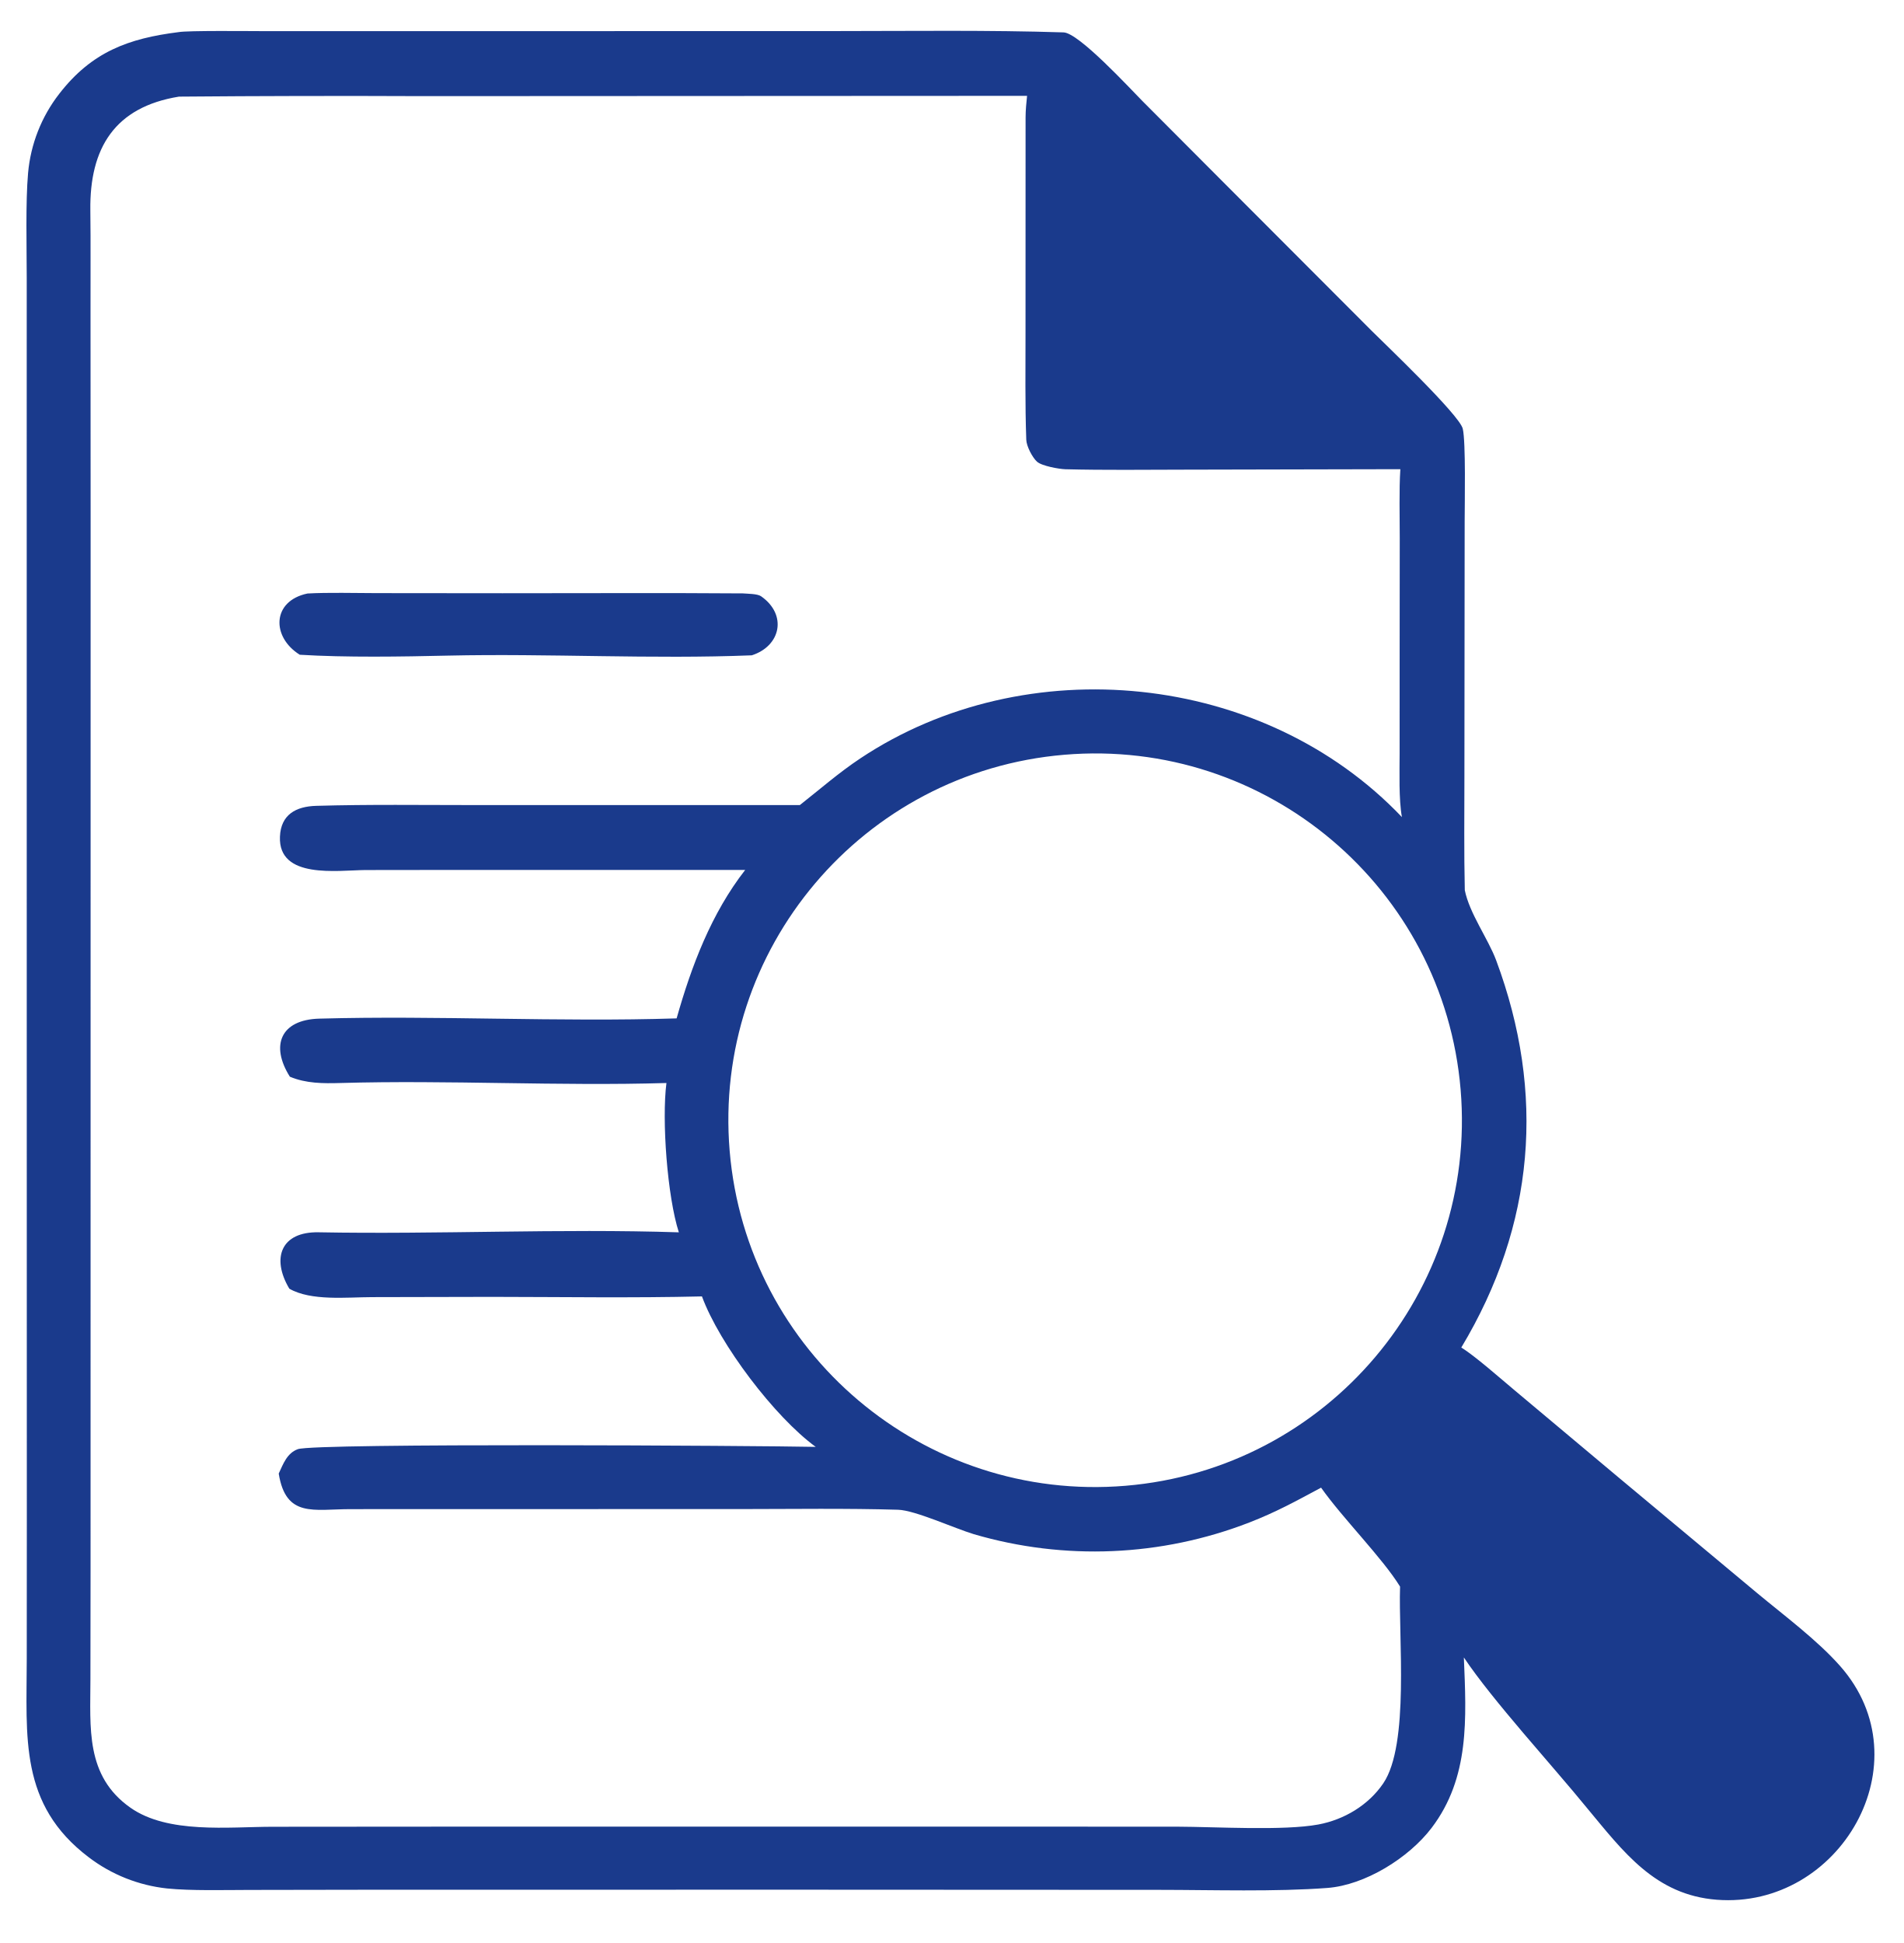
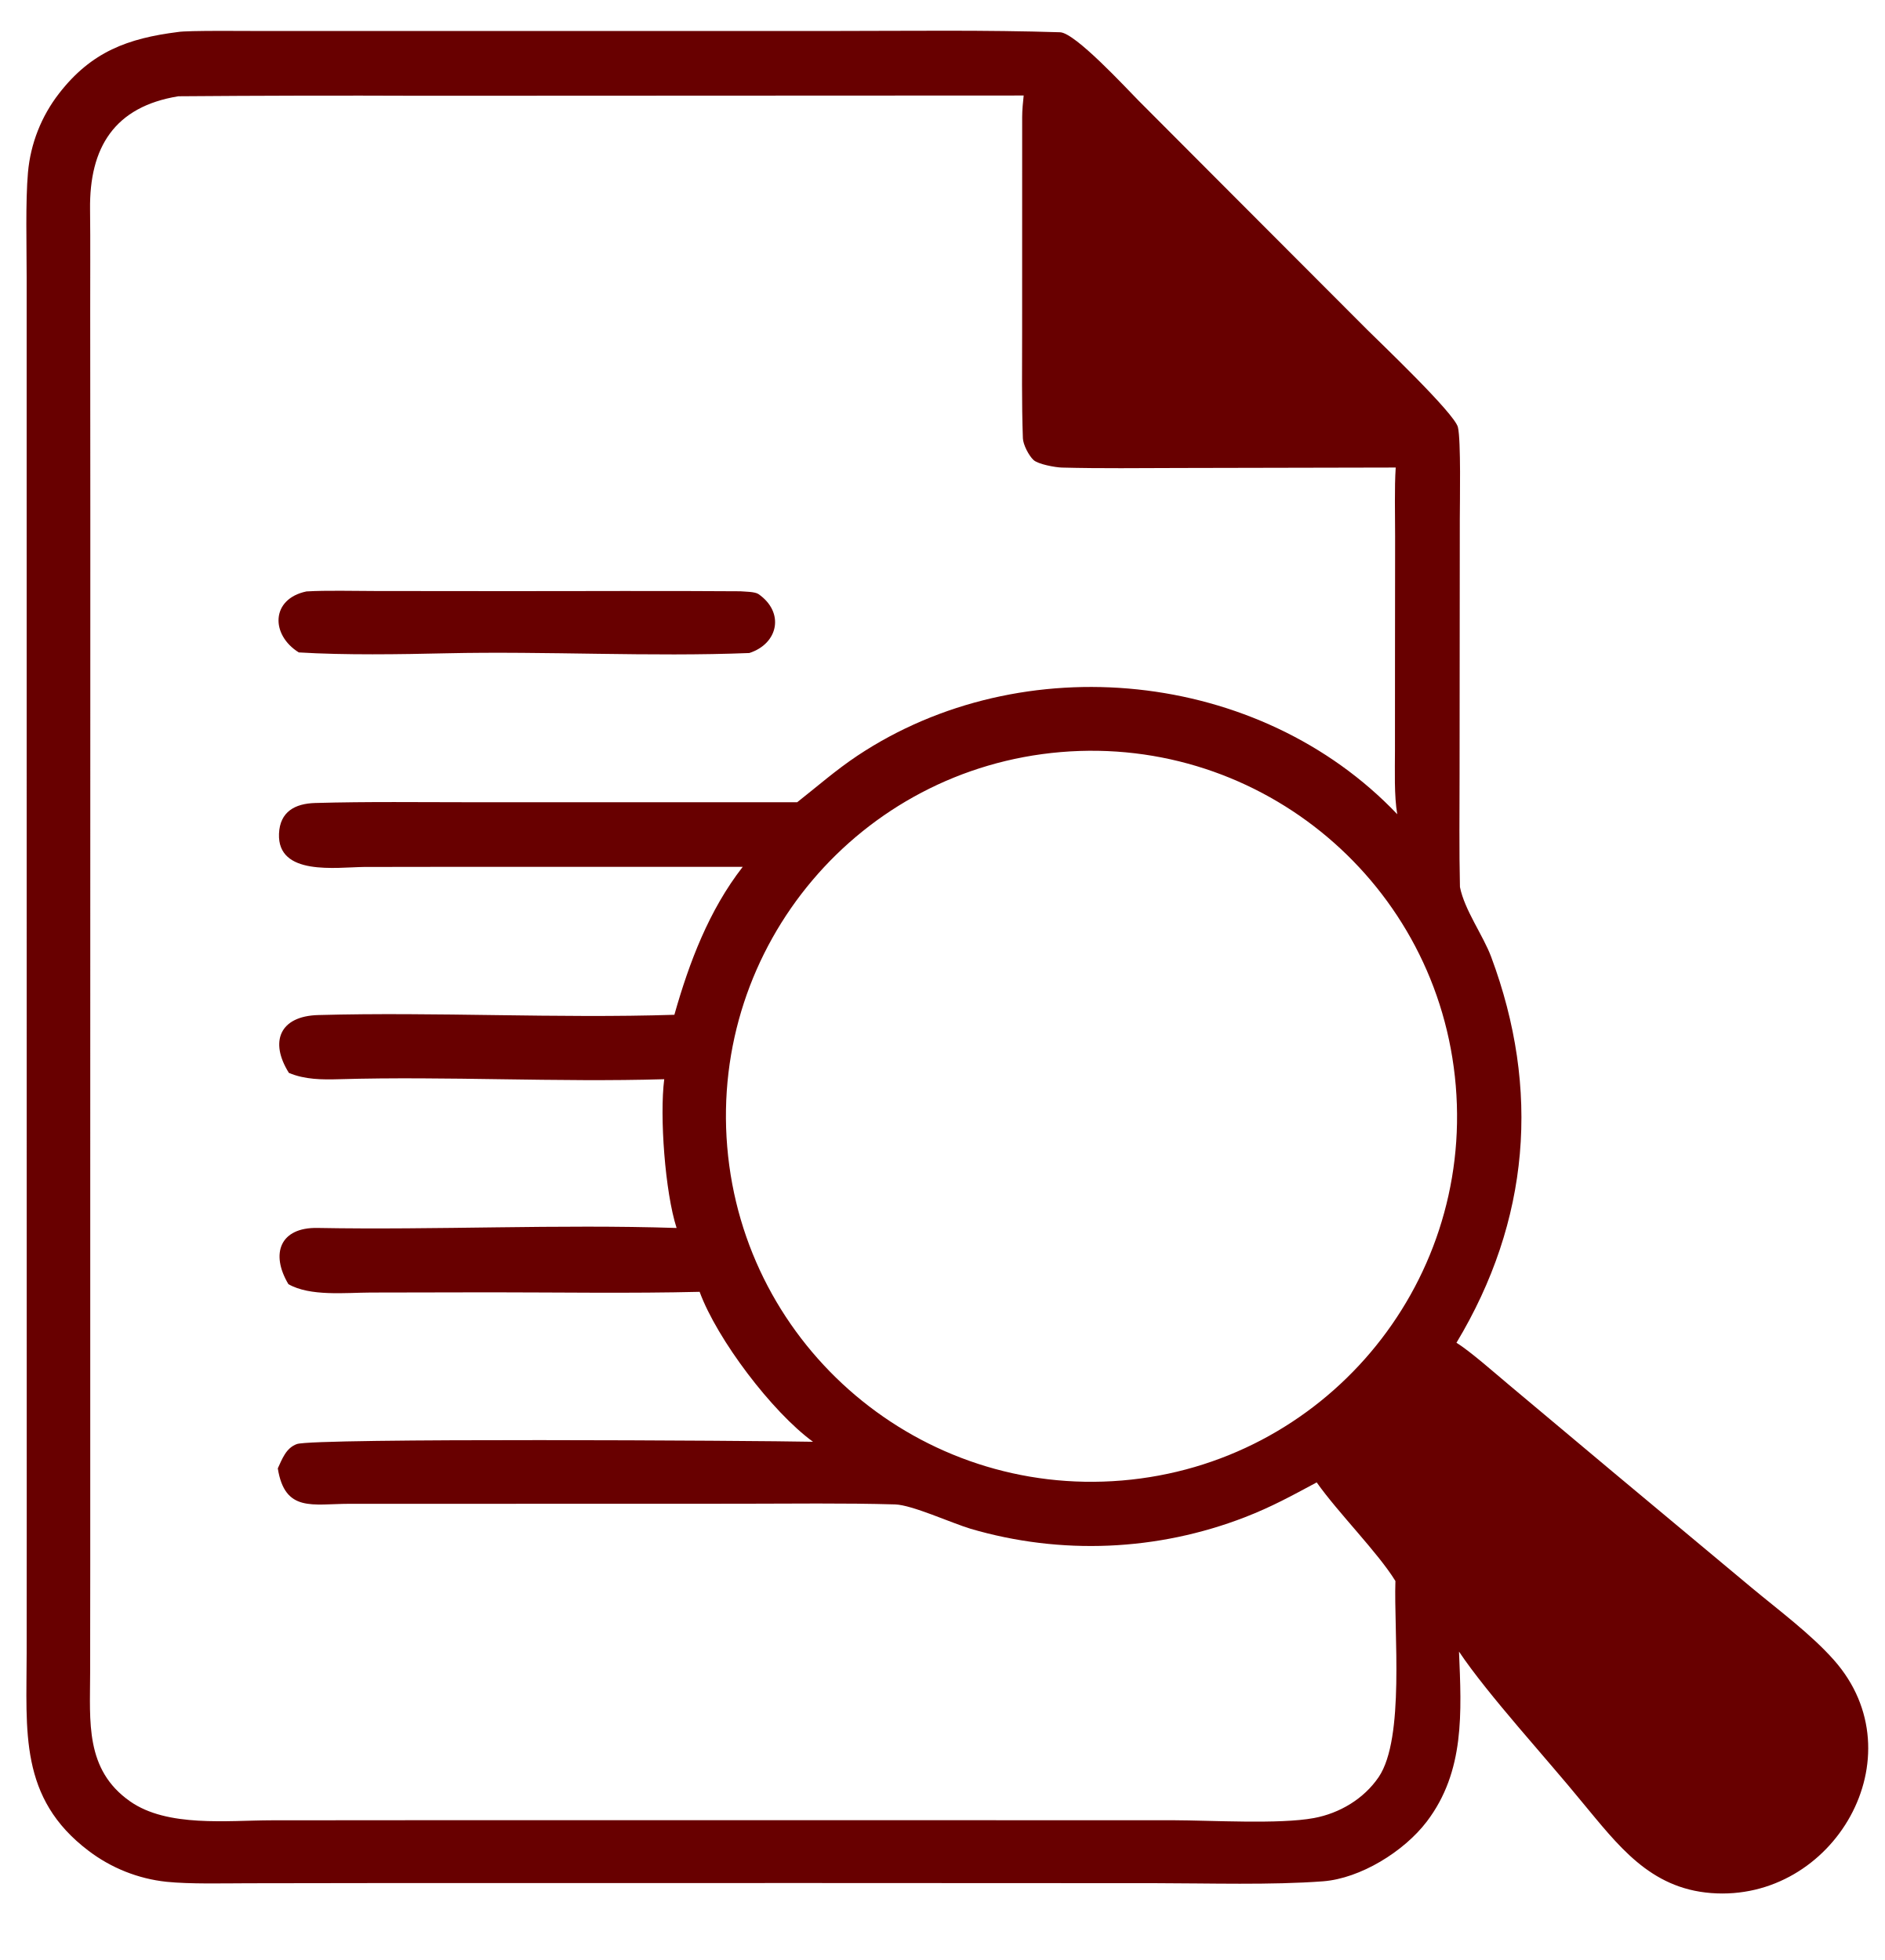
- <svg xmlns="http://www.w3.org/2000/svg" width="98" height="100" viewBox="0 0 98 100" fill="none">
-   <path d="M9.194 1.653C9.66 1.567 12.824 1.602 13.479 1.602L23.357 1.603L43.113 1.599C46.977 1.598 50.884 1.544 54.743 1.667C55.526 1.691 58.133 4.526 58.808 5.207L63.081 9.493L70.609 17.034C71.203 17.63 75.116 21.347 75.289 22.064C75.451 22.739 75.388 25.925 75.387 26.823L75.374 39.95C75.373 41.829 75.35 43.94 75.394 45.815C75.634 47.011 76.593 48.312 77.007 49.421C79.558 56.264 79.001 63.054 75.213 69.354C75.89 69.76 77.274 70.984 77.94 71.539L83.292 76.026L90.45 81.998C91.835 83.15 93.528 84.405 94.71 85.743C99.096 90.702 94.695 98.263 88.364 97.774C85.185 97.528 83.555 95.3 81.68 93.048C79.913 90.876 76.827 87.522 75.346 85.304C75.474 88.443 75.654 91.485 73.685 94.077C72.498 95.638 70.245 97.02 68.328 97.166C65.659 97.37 62.393 97.266 59.688 97.265L41.975 97.257L19.671 97.258L12.797 97.269C11.533 97.271 9.82 97.317 8.598 97.193C7.135 97.036 5.742 96.482 4.571 95.591C0.971 92.867 1.376 89.404 1.377 85.374L1.381 78.281L1.377 53.701L1.375 23.689L1.376 14.318C1.376 12.757 1.312 10.402 1.445 8.906C1.577 7.422 2.133 6.007 3.047 4.831C4.723 2.666 6.612 1.977 9.194 1.653ZM72.062 81.657C71.154 80.181 69.106 78.139 67.997 76.565C66.697 77.262 65.678 77.825 64.3 78.359C59.769 80.115 54.785 80.326 50.122 78.959C49.127 78.659 47.097 77.727 46.224 77.702C43.597 77.625 40.833 77.664 38.201 77.667L22.671 77.669L18.035 77.671C16.142 77.672 14.714 78.129 14.346 75.84C14.578 75.343 14.77 74.79 15.329 74.584C16.204 74.261 39.094 74.404 41.985 74.466C39.874 72.928 37.034 69.181 36.13 66.722C32.597 66.807 28.879 66.749 25.333 66.746L19.151 66.759C17.844 66.762 16.015 66.969 14.892 66.325C13.952 64.745 14.469 63.386 16.395 63.422C22.524 63.535 28.829 63.226 34.94 63.424C34.346 61.578 34.056 57.644 34.302 55.739C28.775 55.905 23.069 55.58 17.524 55.739C16.633 55.765 15.751 55.764 14.919 55.414C13.905 53.803 14.445 52.481 16.431 52.426C22.526 52.258 28.744 52.607 34.826 52.413C35.591 49.711 36.612 47.01 38.356 44.772L23.048 44.773L18.798 44.778C17.37 44.792 14.32 45.257 14.409 43.062C14.455 41.921 15.236 41.504 16.275 41.474C18.995 41.396 21.723 41.435 24.445 41.435L41.168 41.435C42.209 40.615 43.169 39.772 44.278 39.034C52.792 33.365 65.026 34.56 72.157 42.053C71.991 41.126 72.039 39.746 72.039 38.775L72.04 34.101L72.046 27.704C72.047 26.621 72.007 25.194 72.077 24.148L60.928 24.172C58.918 24.175 56.848 24.202 54.839 24.151C54.51 24.142 53.61 23.98 53.372 23.759C53.13 23.533 52.835 22.966 52.823 22.633C52.757 20.833 52.785 18.902 52.784 17.107C52.784 13.407 52.784 9.732 52.787 6.034C52.787 5.707 52.827 5.257 52.864 4.933L21.808 4.948C17.61 4.93 13.411 4.938 9.213 4.973C5.906 5.507 4.609 7.617 4.65 10.821C4.672 12.532 4.654 14.316 4.659 16.034L4.664 26.688L4.662 61.24L4.661 80.81L4.654 86.42C4.654 88.908 4.381 91.399 6.714 93.037C8.639 94.389 11.74 94.022 14.026 94.018L21.809 94.012L46.52 94.01L60.579 94.013C62.572 94.019 66.077 94.232 67.856 93.901C69.18 93.655 70.435 92.907 71.197 91.784C72.556 89.781 71.973 84.268 72.062 81.657ZM54.781 38.845C44.396 39.721 36.685 48.847 37.556 59.233C38.427 69.618 47.549 77.333 57.934 76.468C68.328 75.602 76.05 66.472 75.179 56.079C74.308 45.685 65.173 37.968 54.781 38.845Z" fill="#1A3A8C" />
-   <path d="M15.825 30.546C16.864 30.485 18.315 30.525 19.386 30.526L25.863 30.532C29.979 30.535 34.117 30.509 38.233 30.54C38.465 30.56 38.982 30.555 39.17 30.686C40.53 31.632 40.196 33.244 38.696 33.727C33.589 33.933 28.211 33.627 23.071 33.742C20.665 33.797 17.811 33.843 15.43 33.698C13.968 32.788 13.983 30.933 15.825 30.546Z" fill="#1A3A8C" />
+ <svg xmlns="http://www.w3.org/2000/svg" width="50" height="52" viewBox="0 0 50 52" fill="none">
+   <path d="M4.723 0.849C4.962 0.805 6.587 0.823 6.924 0.823L11.998 0.823L22.146 0.822C24.131 0.821 26.138 0.793 28.12 0.856C28.522 0.869 29.861 2.325 30.208 2.675L32.403 4.876L36.27 8.75C36.575 9.056 38.585 10.965 38.674 11.334C38.757 11.68 38.725 13.317 38.724 13.778L38.718 20.521C38.717 21.486 38.705 22.571 38.728 23.534C38.851 24.148 39.344 24.817 39.556 25.386C40.867 28.901 40.581 32.389 38.635 35.625C38.983 35.834 39.693 36.462 40.036 36.748L42.785 39.052L46.462 42.12C47.173 42.712 48.042 43.356 48.65 44.044C50.903 46.591 48.642 50.475 45.39 50.224C43.757 50.097 42.92 48.953 41.956 47.796C41.049 46.681 39.464 44.957 38.703 43.818C38.769 45.431 38.861 46.993 37.85 48.325C37.24 49.127 36.083 49.836 35.098 49.912C33.727 50.016 32.049 49.963 30.66 49.962L21.561 49.958L10.104 49.959L6.574 49.964C5.924 49.965 5.044 49.989 4.416 49.925C3.665 49.845 2.95 49.56 2.348 49.102C0.499 47.703 0.707 45.925 0.707 43.854L0.709 40.211L0.708 27.585L0.707 12.168L0.707 7.355C0.707 6.553 0.674 5.343 0.742 4.575C0.81 3.812 1.096 3.086 1.565 2.481C2.426 1.369 3.397 1.016 4.723 0.849ZM37.016 41.945C36.55 41.187 35.498 40.138 34.928 39.329C34.26 39.687 33.737 39.976 33.029 40.251C30.701 41.153 28.141 41.261 25.746 40.559C25.235 40.405 24.192 39.926 23.744 39.913C22.394 39.874 20.975 39.894 19.623 39.895L11.645 39.897L9.264 39.897C8.292 39.898 7.558 40.133 7.369 38.957C7.488 38.702 7.587 38.417 7.874 38.312C8.324 38.146 20.081 38.219 21.566 38.251C20.482 37.461 19.023 35.536 18.559 34.273C16.744 34.317 14.834 34.287 13.013 34.286L9.837 34.292C9.166 34.294 8.227 34.4 7.65 34.069C7.167 33.258 7.432 32.56 8.421 32.578C11.57 32.636 14.809 32.477 17.948 32.579C17.642 31.631 17.494 29.61 17.62 28.632C14.781 28.717 11.85 28.55 9.002 28.632C8.544 28.645 8.091 28.644 7.664 28.465C7.143 27.637 7.42 26.958 8.44 26.93C11.571 26.844 14.765 27.023 17.889 26.923C18.282 25.535 18.807 24.148 19.702 22.998L11.839 22.998L9.656 23.001C8.923 23.009 7.356 23.247 7.401 22.119C7.425 21.534 7.826 21.319 8.36 21.304C9.757 21.264 11.159 21.284 12.557 21.284L21.147 21.284C21.682 20.863 22.174 20.43 22.744 20.05C27.118 17.138 33.402 17.752 37.065 21.602C36.98 21.125 37.004 20.416 37.004 19.918L37.005 17.517L37.008 14.231C37.009 13.675 36.988 12.941 37.024 12.404L31.297 12.416C30.265 12.418 29.201 12.432 28.169 12.405C28 12.401 27.538 12.318 27.416 12.204C27.291 12.088 27.14 11.797 27.134 11.626C27.1 10.701 27.114 9.709 27.114 8.787C27.113 6.887 27.114 4.999 27.115 3.099C27.115 2.932 27.136 2.7 27.155 2.534L11.202 2.541C9.046 2.532 6.889 2.537 4.733 2.554C3.034 2.829 2.368 3.913 2.389 5.558C2.4 6.437 2.391 7.354 2.393 8.236L2.396 13.709L2.394 31.457L2.394 41.51L2.391 44.392C2.39 45.669 2.25 46.949 3.449 47.79C4.438 48.485 6.031 48.296 7.205 48.294L11.203 48.291L23.896 48.291L31.118 48.292C32.141 48.295 33.942 48.404 34.855 48.234C35.536 48.108 36.18 47.724 36.572 47.147C37.27 46.118 36.971 43.286 37.016 41.945ZM28.139 19.953C22.805 20.404 18.844 25.091 19.291 30.426C19.739 35.761 24.424 39.724 29.759 39.279C35.098 38.835 39.065 34.145 38.617 28.806C38.17 23.467 33.478 19.503 28.139 19.953Z" fill="#680000" />
+   <path d="M8.129 15.691C8.662 15.659 9.408 15.68 9.958 15.68L13.285 15.683C15.399 15.685 17.525 15.671 19.639 15.687C19.758 15.698 20.024 15.695 20.121 15.762C20.819 16.248 20.648 17.076 19.877 17.325C17.254 17.43 14.491 17.273 11.851 17.332C10.615 17.36 9.149 17.384 7.926 17.309C7.175 16.842 7.182 15.889 8.129 15.691Z" fill="#680000" />
</svg>
